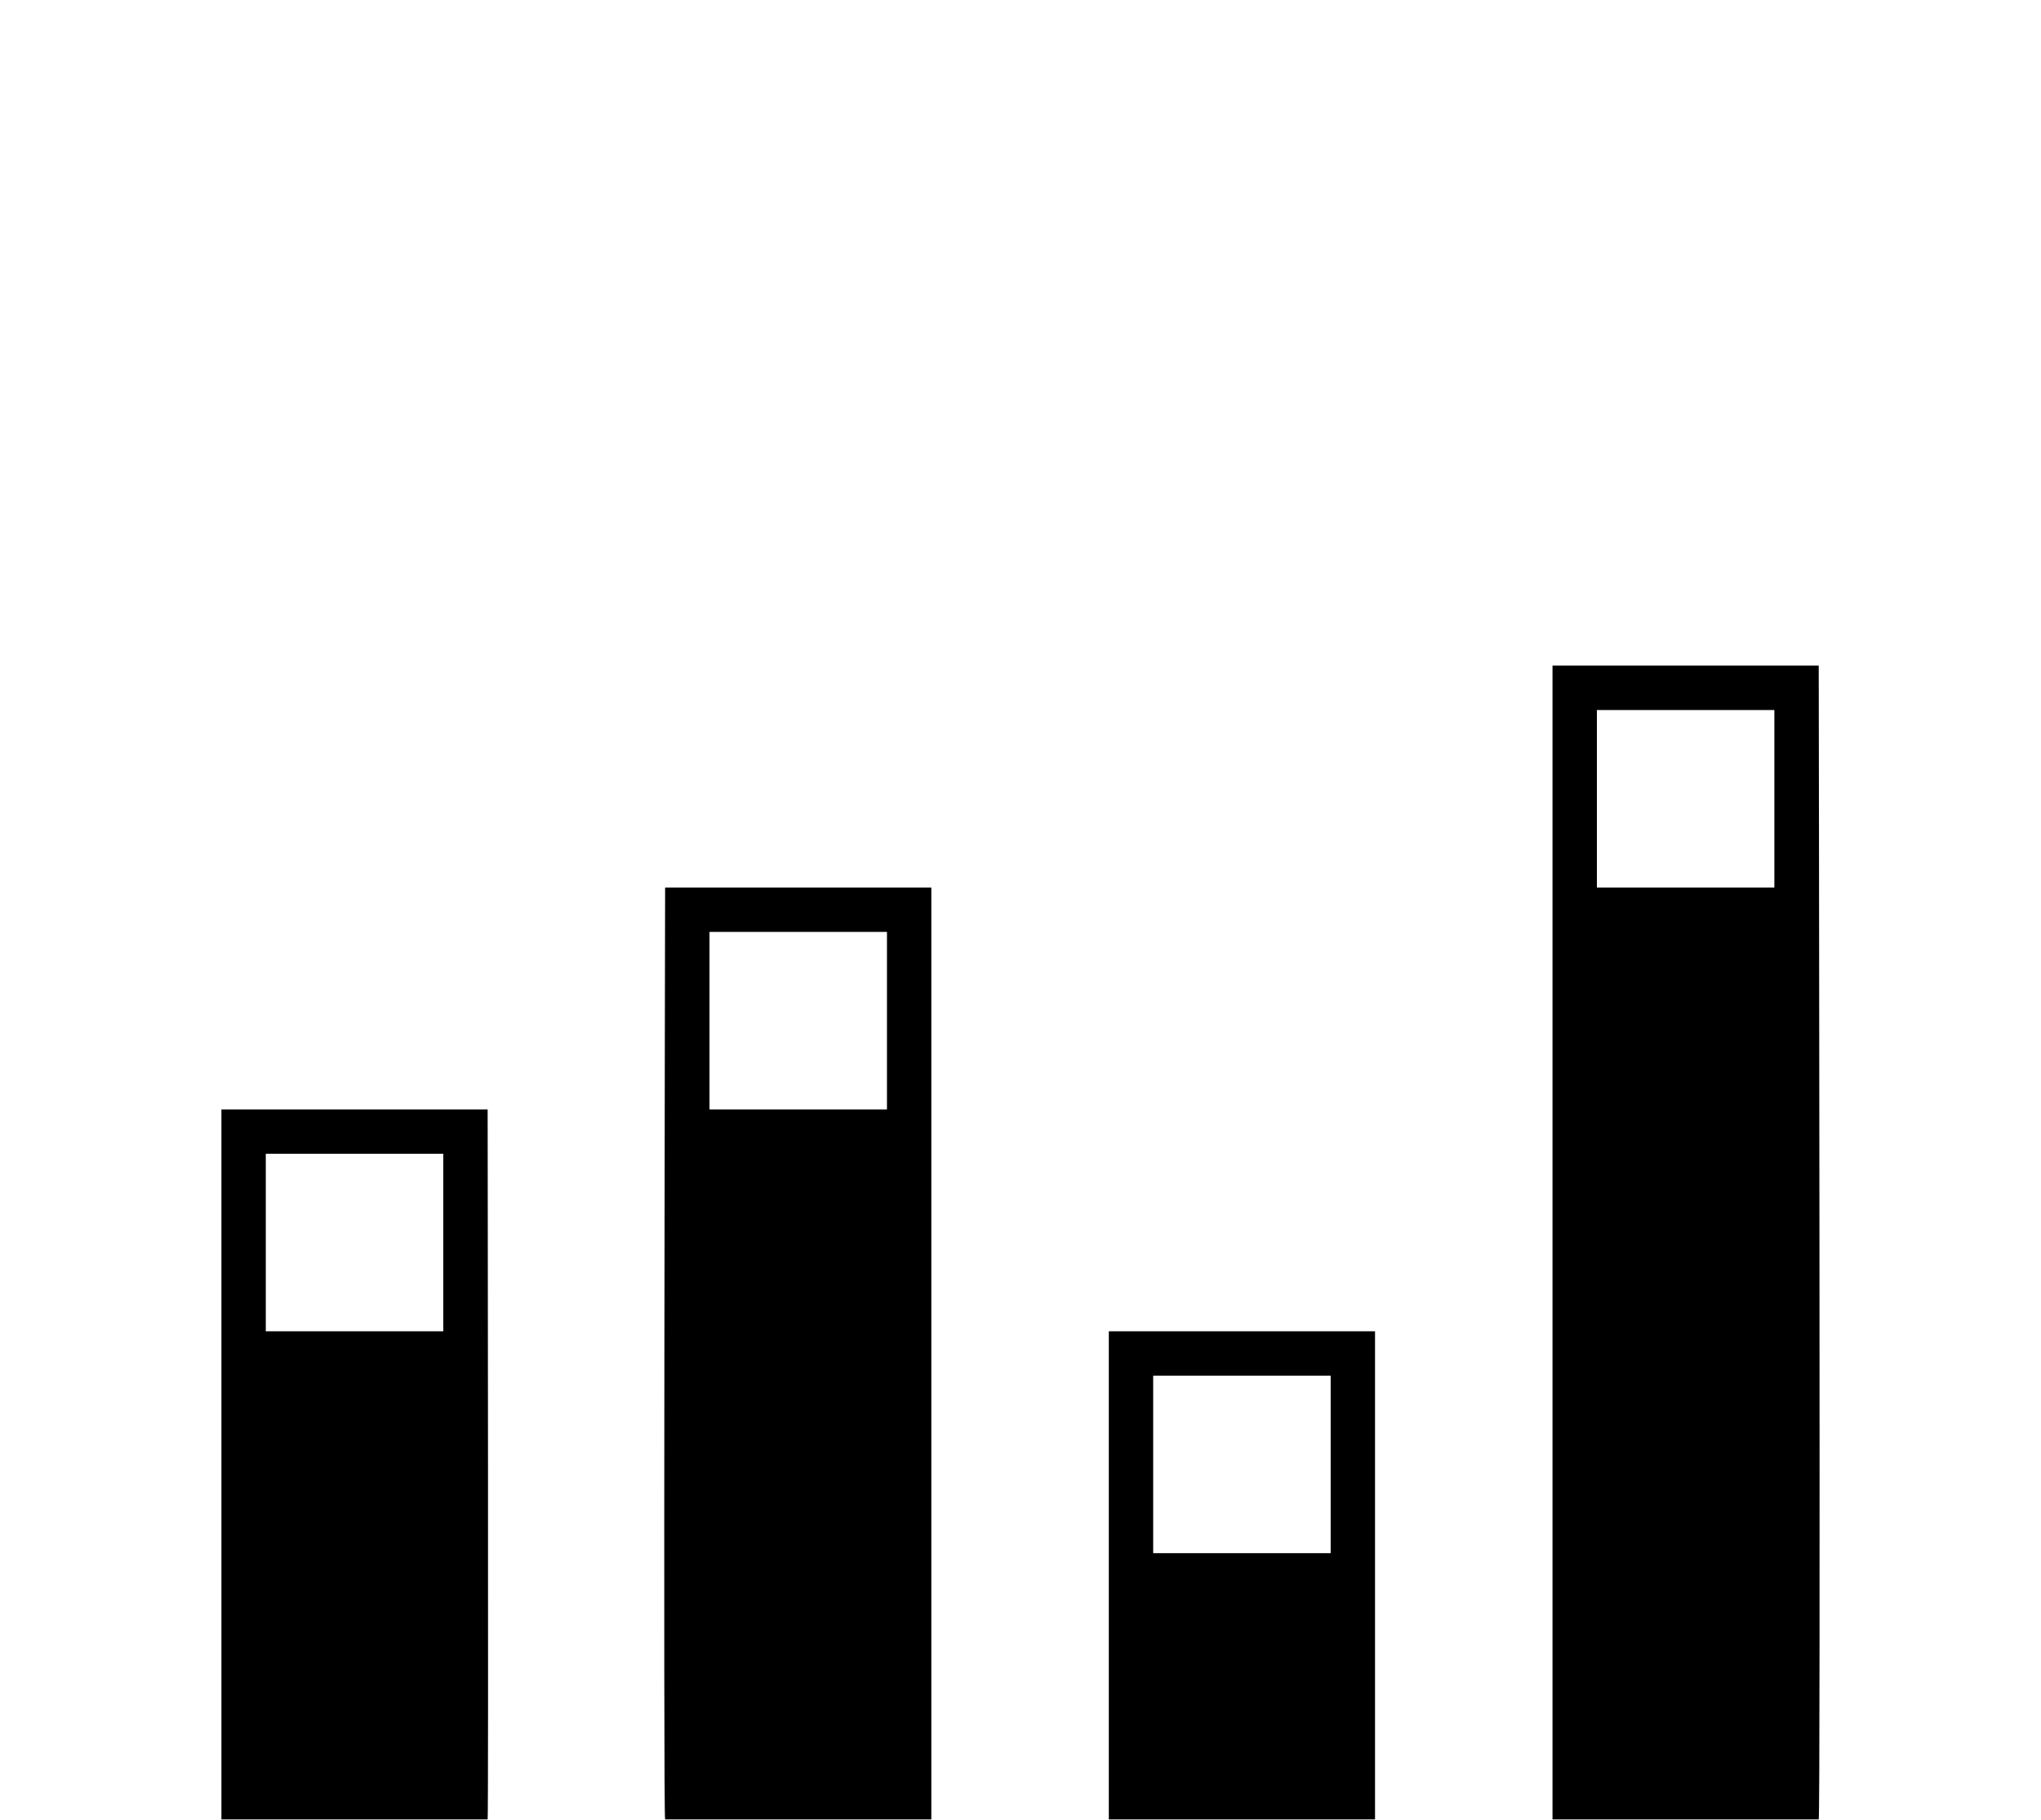
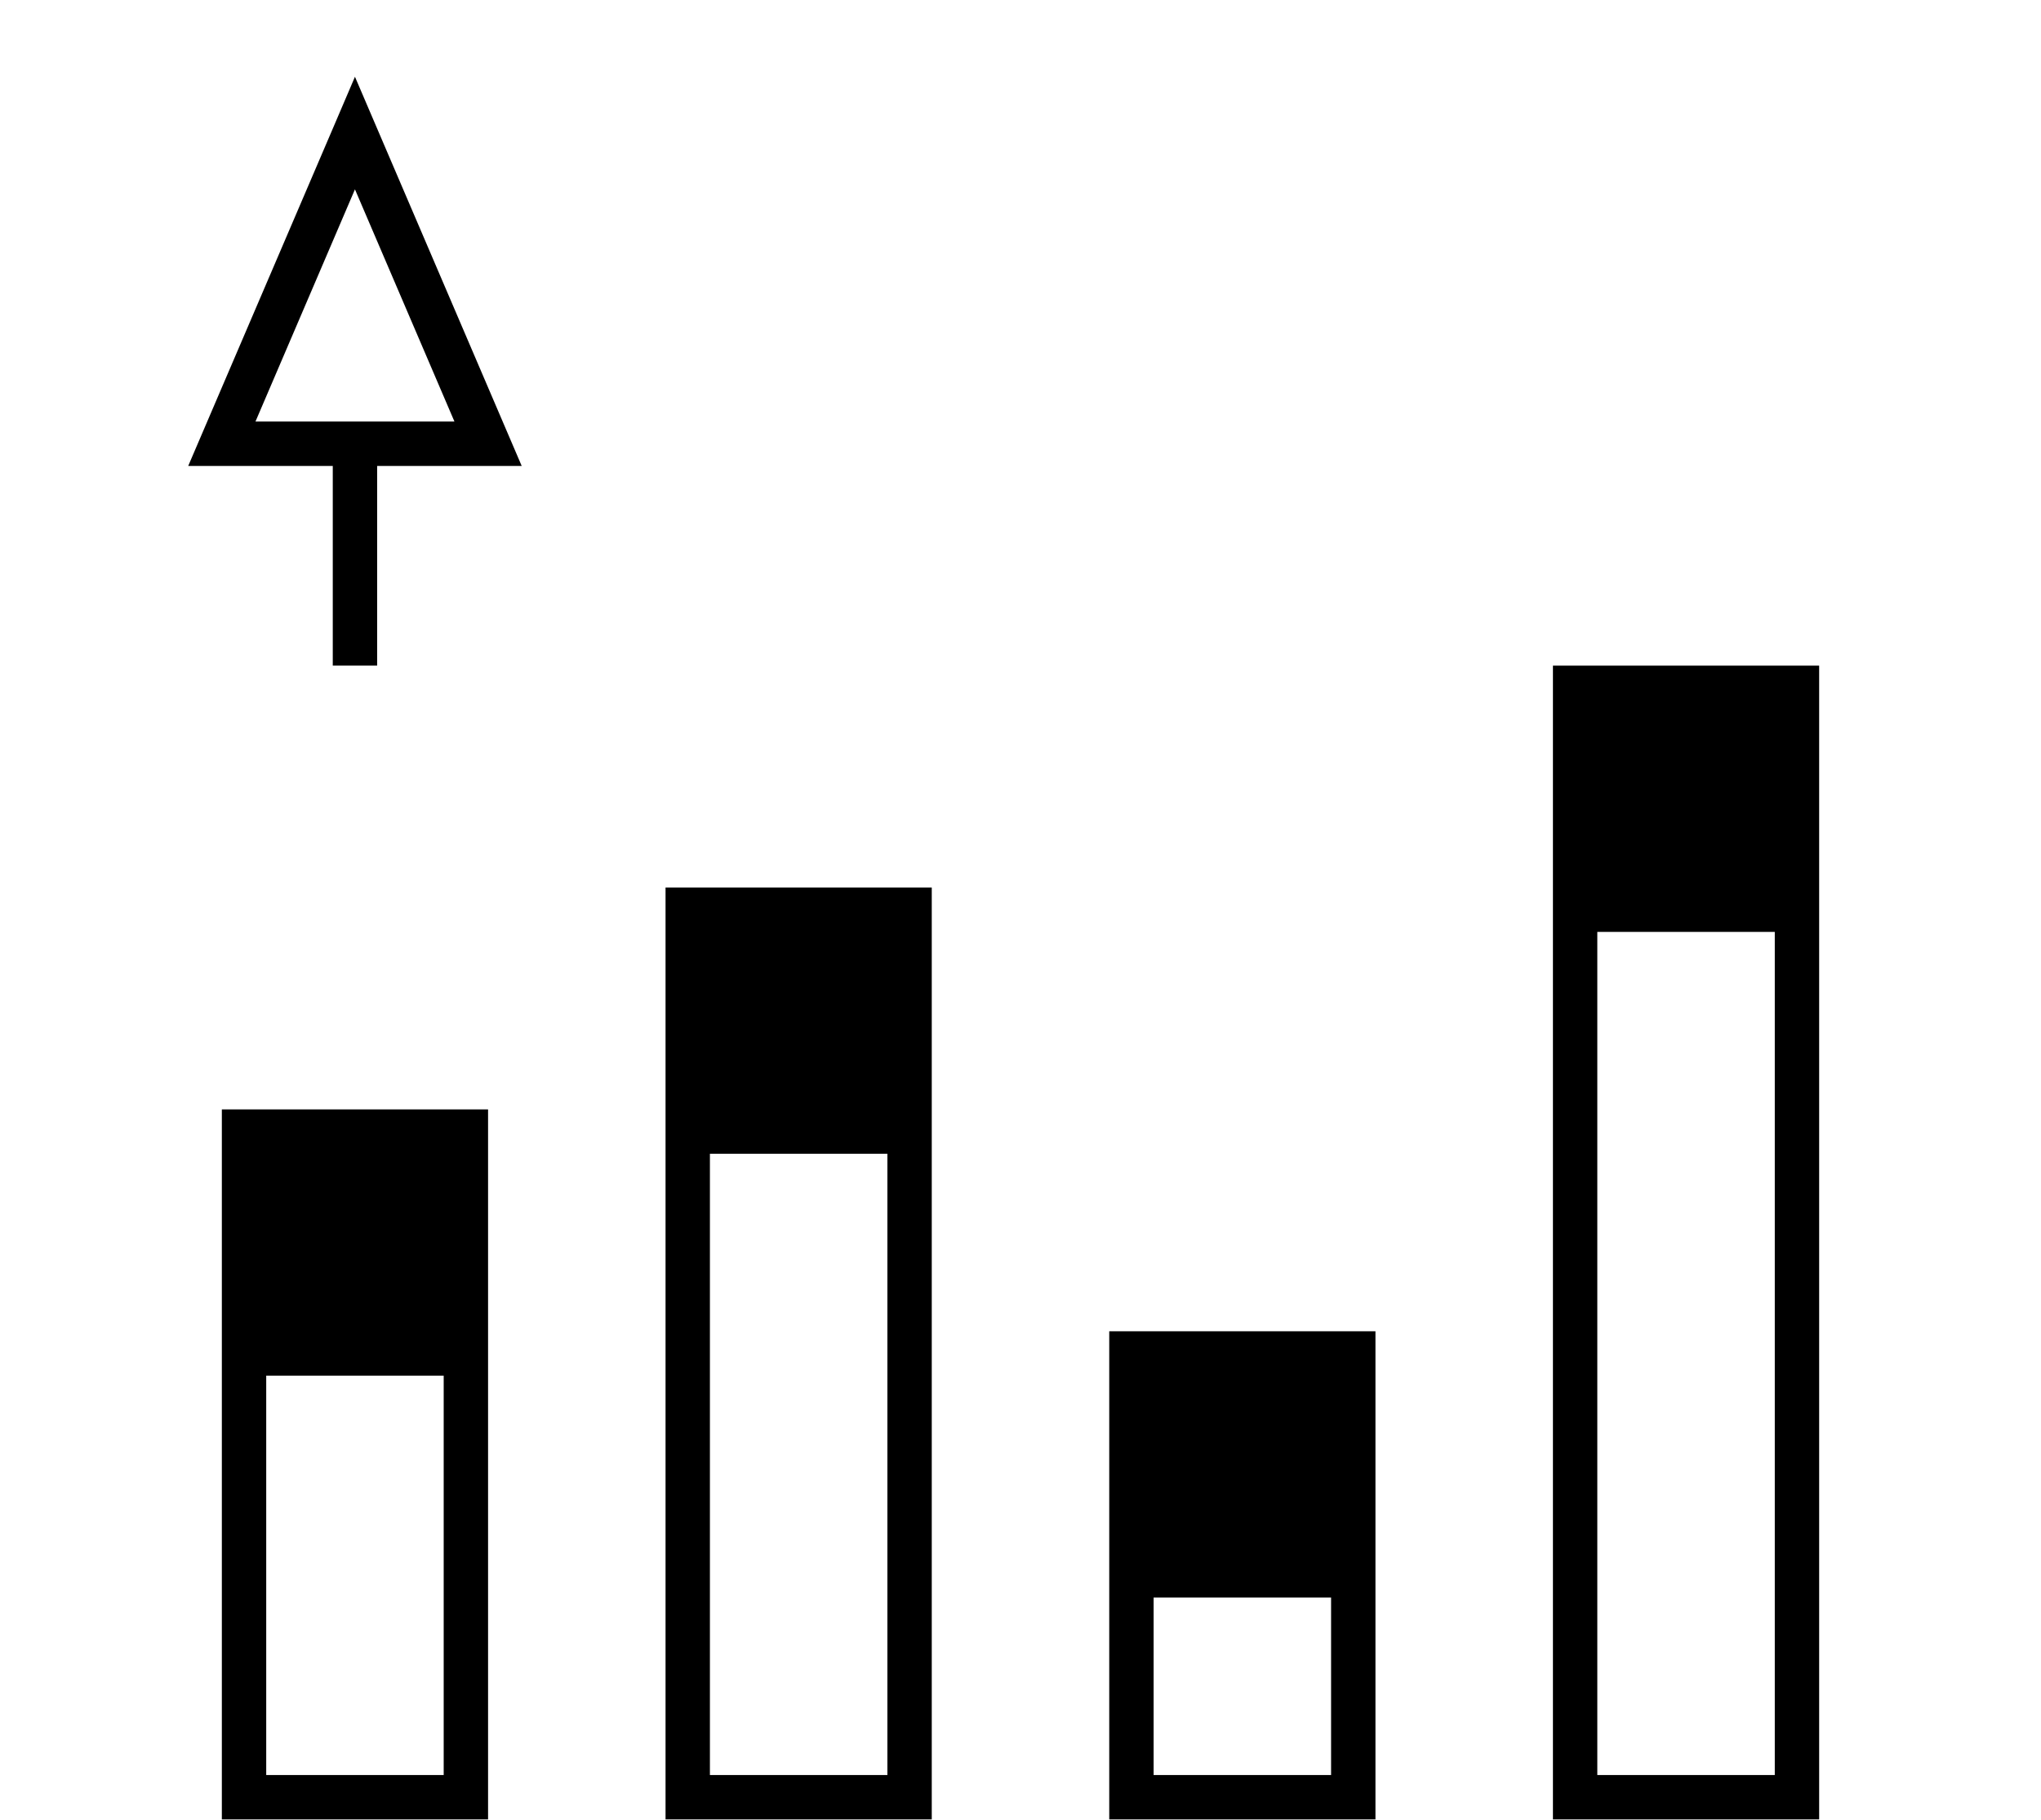
- <svg xmlns="http://www.w3.org/2000/svg" version="1.1" width="46" height="41" id="svg3587">
-   <defs id="defs3589" />
-   <g transform="translate(-305.5716,-75.79075)" id="layer1">
-     <path d="m 310.562,100.791 0,16 6,0 c 0.022,0.014 0,-16.014 0,-16 z m 1,1 4,0 0,4 -4,0 z" id="path4188" style="font-size:medium;font-style:normal;font-variant:normal;font-weight:normal;font-stretch:normal;text-indent:0;text-align:start;text-decoration:none;line-height:normal;letter-spacing:normal;word-spacing:normal;text-transform:none;direction:ltr;block-progression:tb;writing-mode:lr-tb;text-anchor:start;baseline-shift:baseline;color:#000000;fill:#000000;fill-opacity:1;fill-rule:evenodd;stroke:none;visibility:visible;display:inline;overflow:visible;enable-background:accumulate;font-family:sans-serif" />
-     <path d="m 320.562,95.791 c 0,0 -0.044,20.983 0,21 l 6,0 0,-21 z m 1,1 4,0 0,4 -4,0 z" id="path4192" style="font-size:medium;font-style:normal;font-variant:normal;font-weight:normal;font-stretch:normal;text-indent:0;text-align:start;text-decoration:none;line-height:normal;letter-spacing:normal;word-spacing:normal;text-transform:none;direction:ltr;block-progression:tb;writing-mode:lr-tb;text-anchor:start;baseline-shift:baseline;color:#000000;fill:#000000;fill-opacity:1;fill-rule:evenodd;stroke:none;visibility:visible;display:inline;overflow:visible;enable-background:accumulate;font-family:sans-serif" />
-     <path d="m 330.562,105.791 c 0,0 0,7.333 0,11 l 6,0 c 0,-3.667 0,-10.957 0,-11 z m 1,1 4,0 0,4 -4,0 z" id="path4196" style="font-size:medium;font-style:normal;font-variant:normal;font-weight:normal;font-stretch:normal;text-indent:0;text-align:start;text-decoration:none;line-height:normal;letter-spacing:normal;word-spacing:normal;text-transform:none;direction:ltr;block-progression:tb;writing-mode:lr-tb;text-anchor:start;baseline-shift:baseline;color:#000000;fill:#000000;fill-opacity:1;fill-rule:evenodd;stroke:none;visibility:visible;display:inline;overflow:visible;enable-background:accumulate;font-family:sans-serif" />
-     <path d="m 340.562,90.791 0,26 6,0 c 0.044,-0.005 0,-26 0,-26 z m 1,1 4,0 0,4 -4,0 z" id="path4201" style="font-size:medium;font-style:normal;font-variant:normal;font-weight:normal;font-stretch:normal;text-indent:0;text-align:start;text-decoration:none;line-height:normal;letter-spacing:normal;word-spacing:normal;text-transform:none;direction:ltr;block-progression:tb;writing-mode:lr-tb;text-anchor:start;baseline-shift:baseline;color:#000000;fill:#000000;fill-opacity:1;fill-rule:evenodd;stroke:none;visibility:visible;display:inline;overflow:visible;enable-background:accumulate;font-family:sans-serif" />
+ <svg xmlns="http://www.w3.org/2000/svg" id="svg3657" height="41" width="46" version="1.1">
+   <defs id="defs3659" />
+   <g id="layer1" transform="translate(-97,-115.7908)">
+     <path style="font-size:medium;font-style:normal;font-variant:normal;font-weight:normal;font-stretch:normal;text-indent:0;text-align:start;text-decoration:none;line-height:normal;letter-spacing:normal;word-spacing:normal;text-transform:none;direction:ltr;block-progression:tb;writing-mode:lr-tb;text-anchor:start;baseline-shift:baseline;color:#000000;fill:#000000;fill-opacity:1;stroke:none;stroke-width:1px;marker:none;visibility:visible;display:inline;overflow:visible;enable-background:accumulate;font-family:Sans;-inkscape-font-specification:Sans" id="path3178" d="m 102,140.791 0,0.5 0,5 0,0.5 0,9.5 0,0.5 0.5,0 5,0 0.5,0 0,-0.5 0,-9.5 0,-0.5 0,-5 0,-0.5 -0.5,0 -5,0 z m 1,6 4,0 0,9 -4,0 z" />
+     <path style="font-size:medium;font-style:normal;font-variant:normal;font-weight:normal;font-stretch:normal;text-indent:0;text-align:start;text-decoration:none;line-height:normal;letter-spacing:normal;word-spacing:normal;text-transform:none;direction:ltr;block-progression:tb;writing-mode:lr-tb;text-anchor:start;baseline-shift:baseline;color:#000000;fill:#000000;fill-opacity:1;stroke:none;stroke-width:1px;marker:none;visibility:visible;display:inline;overflow:visible;enable-background:accumulate;font-family:Sans;-inkscape-font-specification:Sans" id="path3182" d="m 112,135.791 0,0.5 0,4.5 0,0.5 0,15 0,0.5 0.5,0 5,0 0.5,0 0,-0.5 0,-15 0,-0.5 0,-4.5 0,-0.5 -0.5,0 -5,0 z m 1,6 4,0 0,14 -4,0 z" />
+     <path style="font-size:medium;font-style:normal;font-variant:normal;font-weight:normal;font-stretch:normal;text-indent:0;text-align:start;text-decoration:none;line-height:normal;letter-spacing:normal;word-spacing:normal;text-transform:none;direction:ltr;block-progression:tb;writing-mode:lr-tb;text-anchor:start;baseline-shift:baseline;color:#000000;fill:#000000;fill-opacity:1;stroke:none;stroke-width:1px;marker:none;visibility:visible;display:inline;overflow:visible;enable-background:accumulate;font-family:Sans;-inkscape-font-specification:Sans" id="path3186" d="m 122,145.791 0,0.5 0,4.5 0,0.5 0,5 0,0.5 0.5,0 5,0 0.5,0 0,-0.5 0,-5 0,-0.5 0,-4.5 0,-0.5 -0.5,0 -5,0 z m 1,6 4,0 0,4 -4,0 z" />
+     <path style="font-size:medium;font-style:normal;font-variant:normal;font-weight:normal;font-stretch:normal;text-indent:0;text-align:start;text-decoration:none;line-height:normal;letter-spacing:normal;word-spacing:normal;text-transform:none;direction:ltr;block-progression:tb;writing-mode:lr-tb;text-anchor:start;baseline-shift:baseline;color:#000000;fill:#000000;fill-opacity:1;stroke:none;stroke-width:1px;marker:none;visibility:visible;display:inline;overflow:visible;enable-background:accumulate;font-family:Sans;-inkscape-font-specification:Sans" id="path3190" d="m 132,130.791 0,0.5 0,4.5 0,0.5 0,20 0,0.5 0.5,0 5,0 0.5,0 0,-0.5 0,-20 0,-0.5 0,-4.5 0,-0.5 -0.5,0 -5,0 z m 1,6 4,0 0,19 -4,0 z" />
  </g>
+   <path id="path4144" d="M 8,1.73 7.541,2.803 4.242,10.5 l 3.258,0 0,4.5 1,0 0,-4.5 3.258,0 -3.758,-8.77 z m 0,2.537 2.242,5.232 -4.484,0 2.242,-5.232 z" style="color:#000000;font-style:normal;font-variant:normal;font-weight:normal;font-stretch:normal;font-size:medium;line-height:normal;font-family:sans-serif;text-indent:0;text-align:start;text-decoration:none;text-decoration-line:none;text-decoration-style:solid;text-decoration-color:#000000;letter-spacing:normal;word-spacing:normal;text-transform:none;direction:ltr;block-progression:tb;writing-mode:lr-tb;baseline-shift:baseline;text-anchor:start;white-space:normal;clip-rule:nonzero;display:inline;overflow:visible;visibility:visible;opacity:1;isolation:auto;mix-blend-mode:normal;color-interpolation:sRGB;color-interpolation-filters:linearRGB;solid-color:#000000;solid-opacity:1;fill:#000000;fill-opacity:1;fill-rule:evenodd;stroke:none;stroke-width:1px;stroke-linecap:butt;stroke-linejoin:miter;stroke-miterlimit:4;stroke-dasharray:none;stroke-dashoffset:0;stroke-opacity:1;color-rendering:auto;image-rendering:auto;shape-rendering:auto;text-rendering:auto;enable-background:accumulate" />
</svg>
